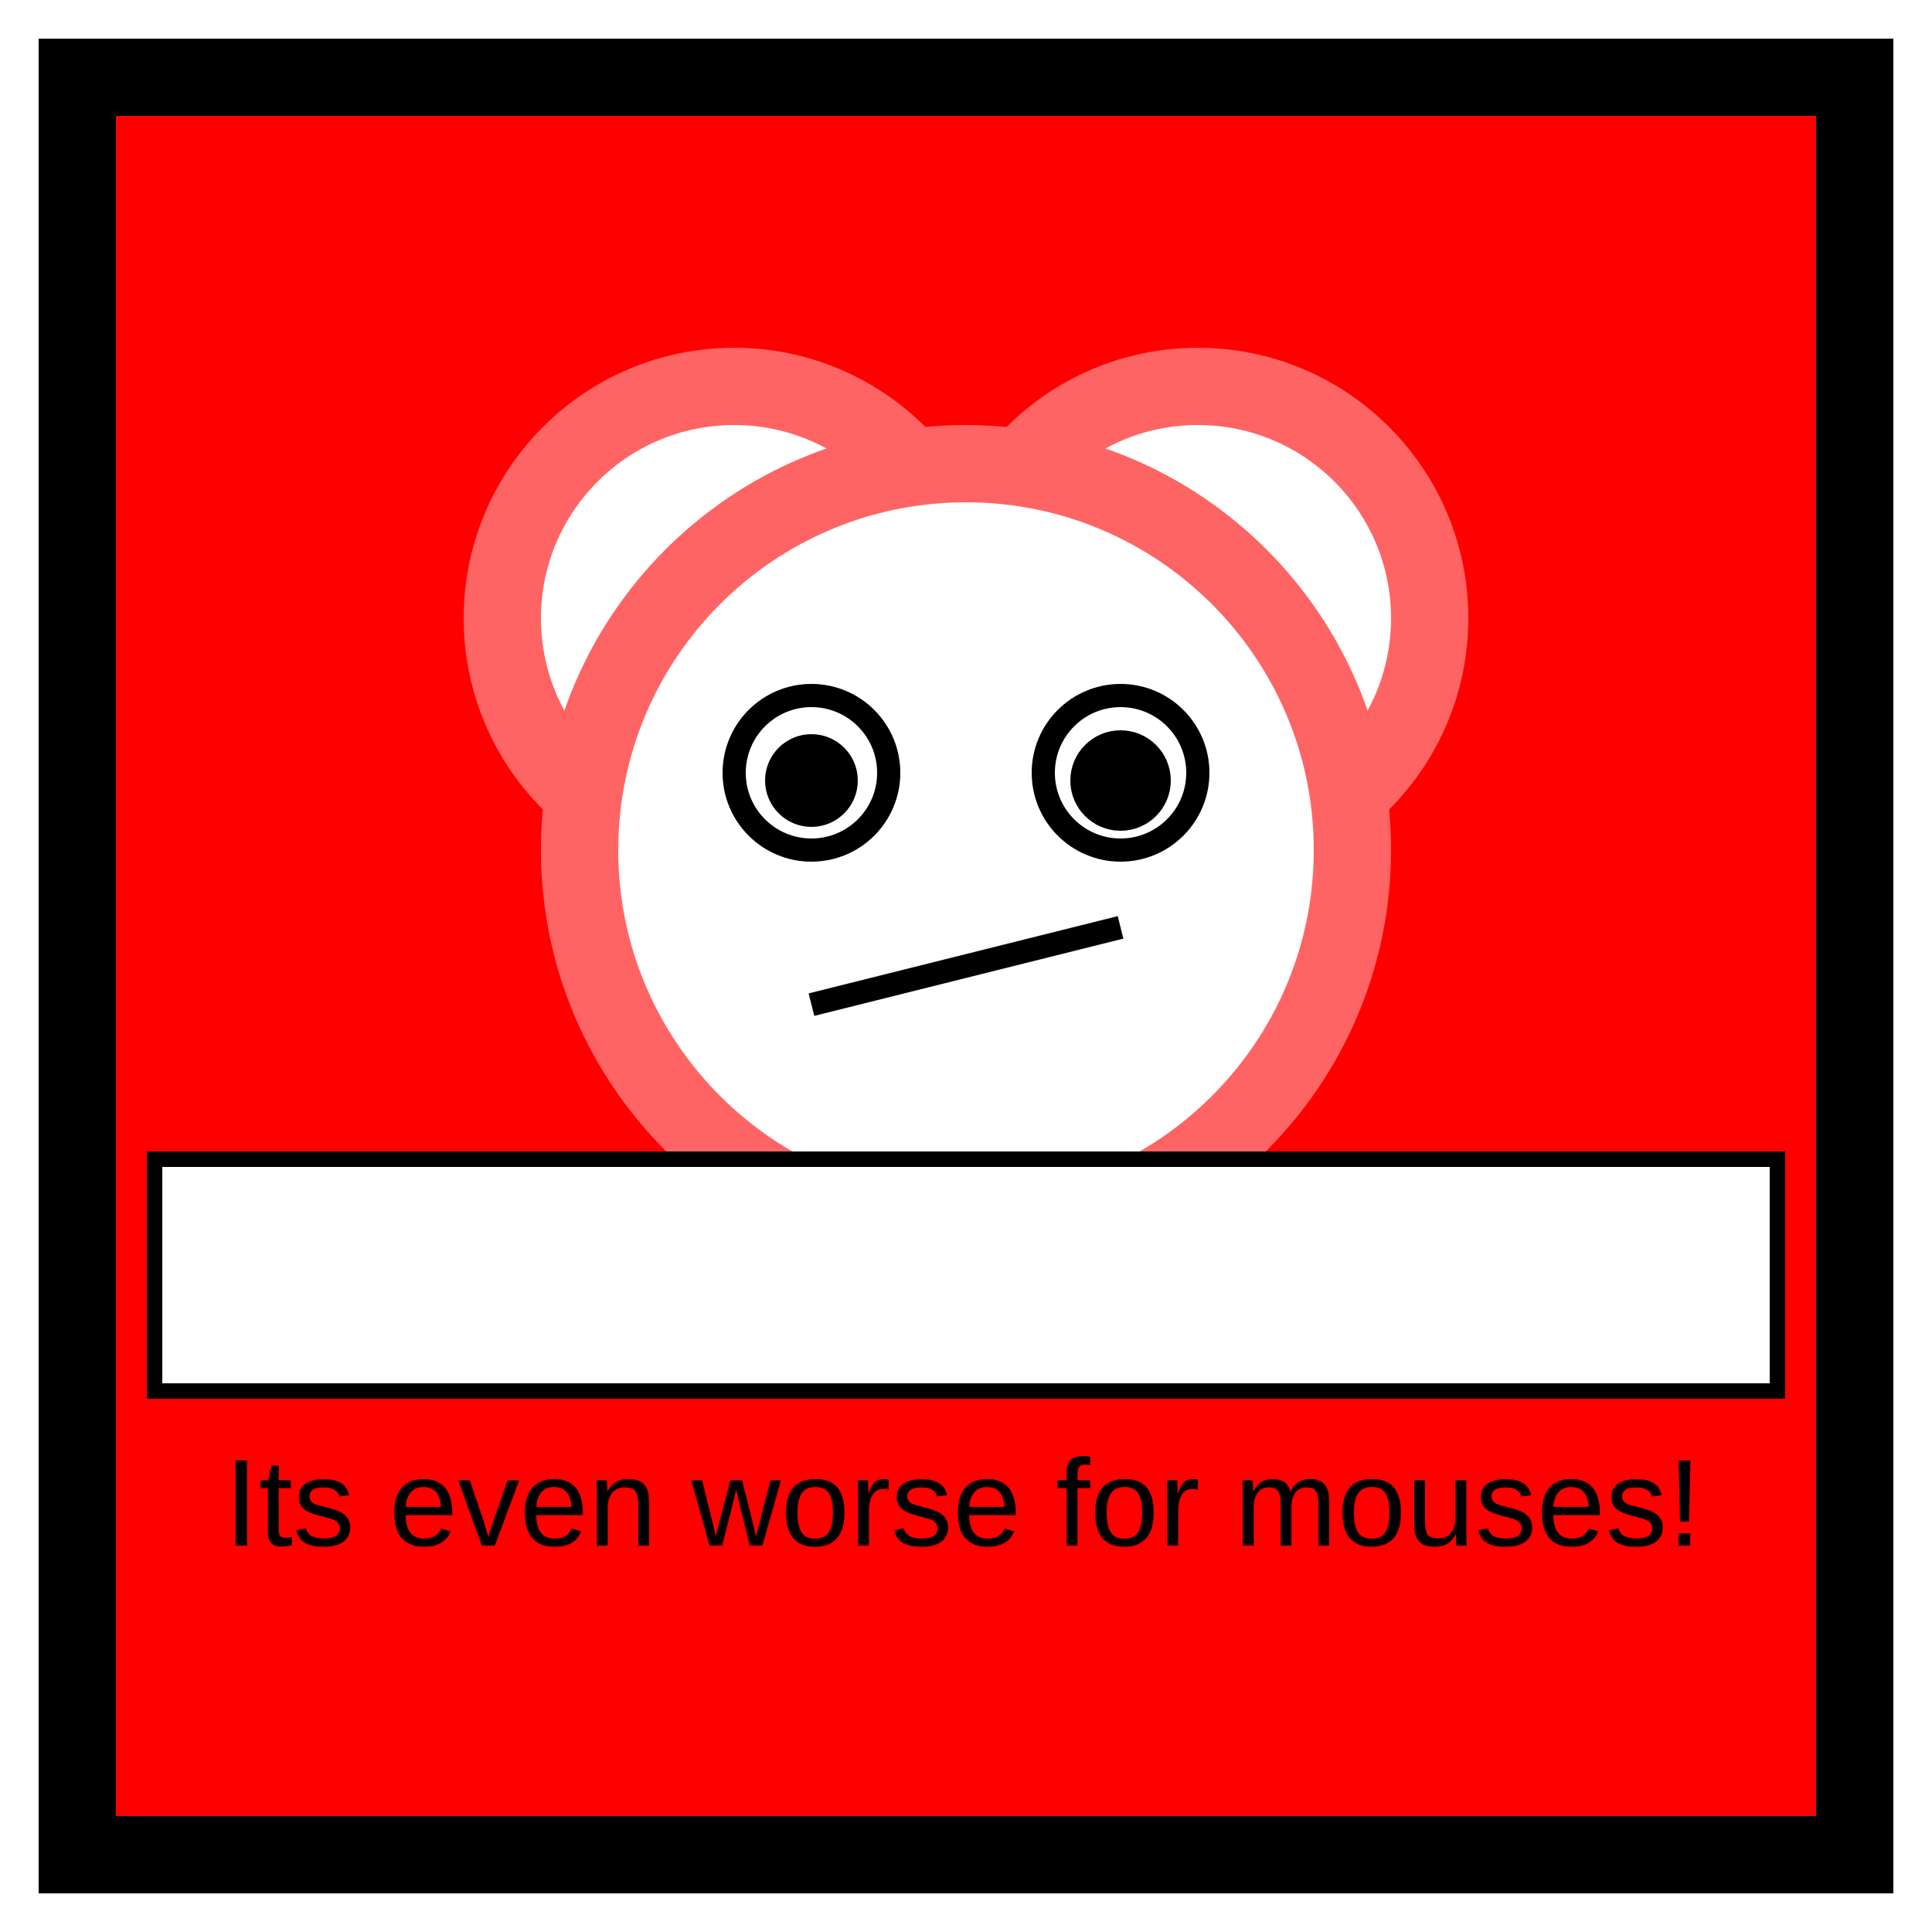
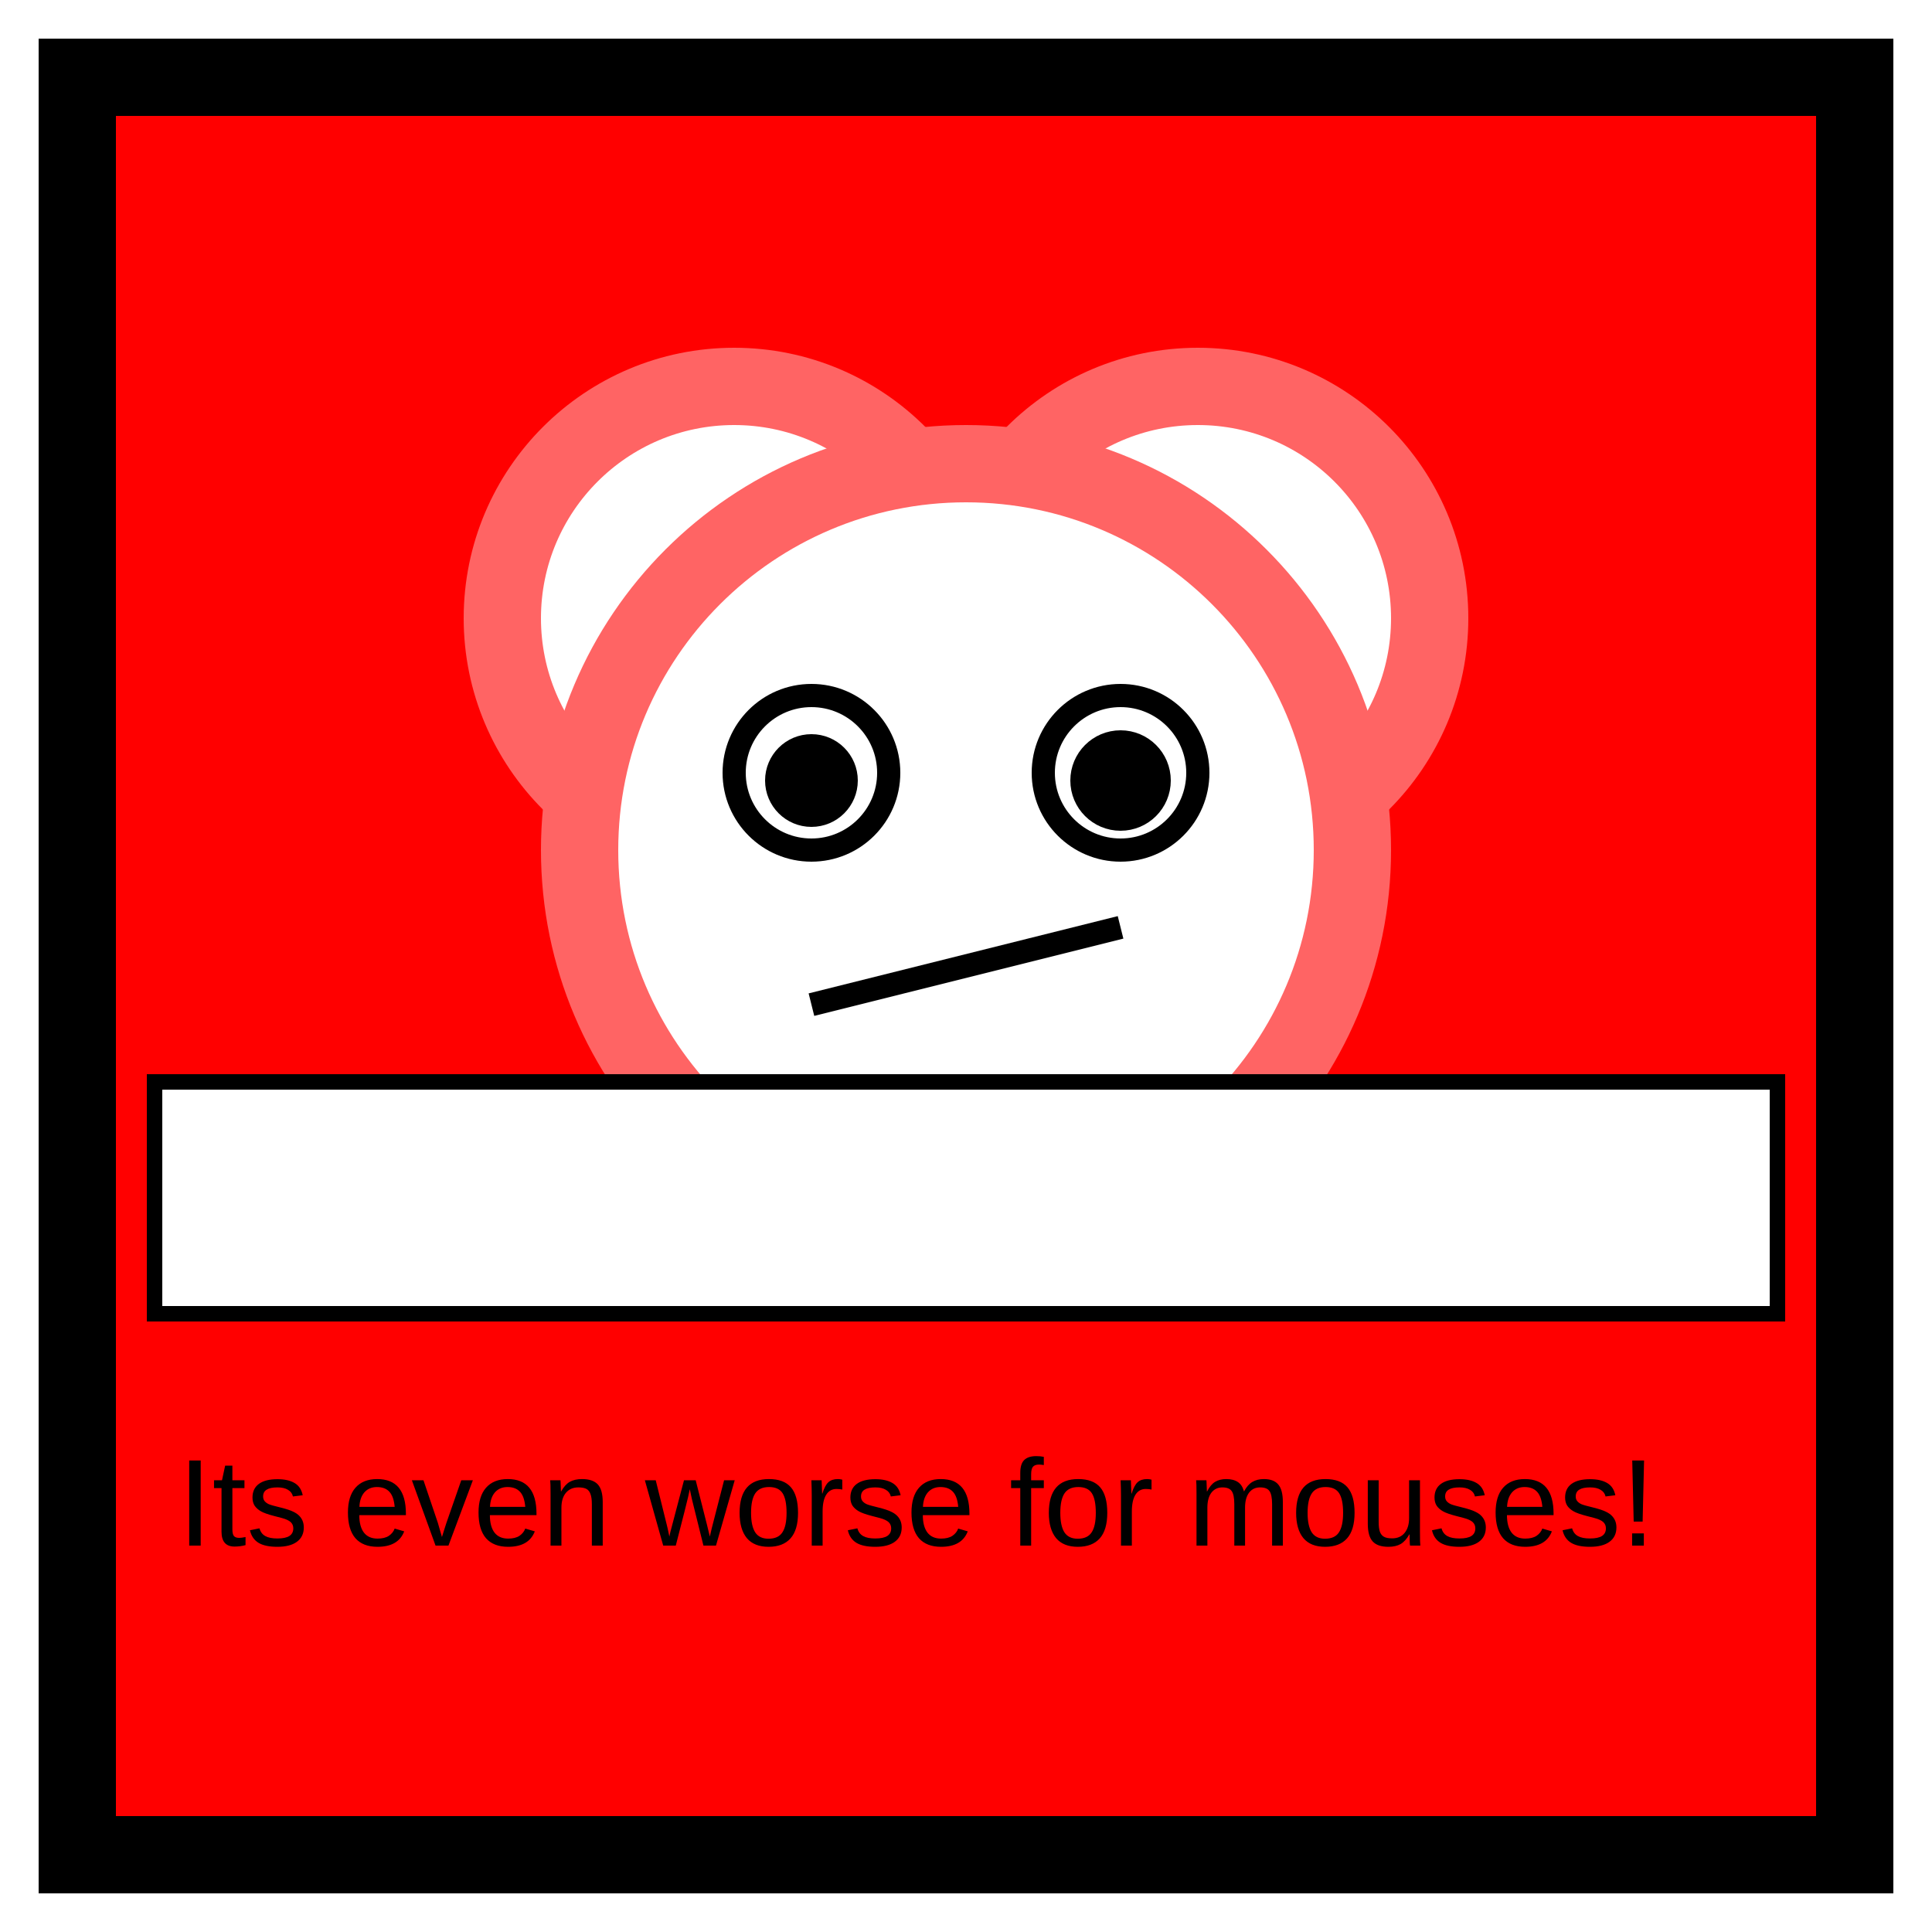
<svg xmlns="http://www.w3.org/2000/svg" width="250" height="250" style="background-color: rgba(255, 255, 255, 1)">
  <rect id="firkant" x="10" y="10" width="230" height="230" fill="rgba(255, 0, 0, 1)" fill-opacity="1" stroke="rgba(0, 0, 0, 1)" stroke-width="10" />
  <g id="mouse" transform="translate(125, 80)">
    <g id="mousEars" transform="translate(0, 0)">
      <circle id="leftEar" cx="-30" cy="0" r="30" fill="rgba(255, 255, 255, 1)" fill-opacity="1" stroke="rgba(255, 100, 100, 1)" stroke-width="10" />
      <circle id="rightEar" cx="30" cy="0" r="30" fill="rgba(255, 255, 255, 1)" fill-opacity="1" stroke="rgba(255, 100, 100, 1)" stroke-width="10" />
    </g>
    <g id="mouseFace" transform="translate(0, 0)">
      <circle id="face" cx="0" cy="30" r="50" fill="rgba(255, 255, 255, 1)" fill-opacity="1" stroke="rgba(255, 100, 100, 1)" stroke-width="10" />
      <circle id="eye" cx="-20" cy="20" r="10" fill="rgba(255, 255, 255, 1)" fill-opacity="1" stroke="rgba(0, 0, 0, 1)" stroke-width="3" />
      <circle id="eye2" cx="20" cy="20" r="10" fill="rgba(255, 255, 255, 1)" fill-opacity="1" stroke="rgba(0, 0, 0, 1)" stroke-width="3" />
      <circle id="eyeball" cx="-20" cy="21" r="5" fill="rgba(0, 0, 0, 1)" fill-opacity="1" stroke="rgba(0, 0, 0, 1)" stroke-width="2" />
      <circle id="eyeball2" cx="20" cy="21" r="5" fill="rgba(0, 0, 0, 1)" fill-opacity="1" stroke="rgba(0, 0, 0, 1)" stroke-width="3" />
      <line id="mouth" x1="-20" y1="50" x2="20" y2="40" stroke="rgba(0, 0, 0, 1)" stroke-width="3" />
    </g>
  </g>
-   <rect id="rectangle1" x="20" y="150" width="210" height="30" fill="rgba(255, 255, 255, 1)" fill-opacity="1" stroke="rgba(0, 0, 0, 1)" stroke-width="2" />
-   <text id="txt" x="29" y="200" fill="rgba(0, 0, 0, 1)" font-family="Arial" font-size="16">Its even worse for mouses!</text>
+   <rect id="rectangle1" x="20" y="140" width="210" height="30" fill="rgba(255, 255, 255, 1)" fill-opacity="1" stroke="rgba(0, 0, 0, 1)" stroke-width="2" />
+   <text id="txt" x="23" y="200" fill="rgba(0, 0, 0, 1)" font-family="Arial" font-size="16">Its even worse for mouses!</text>
</svg>
